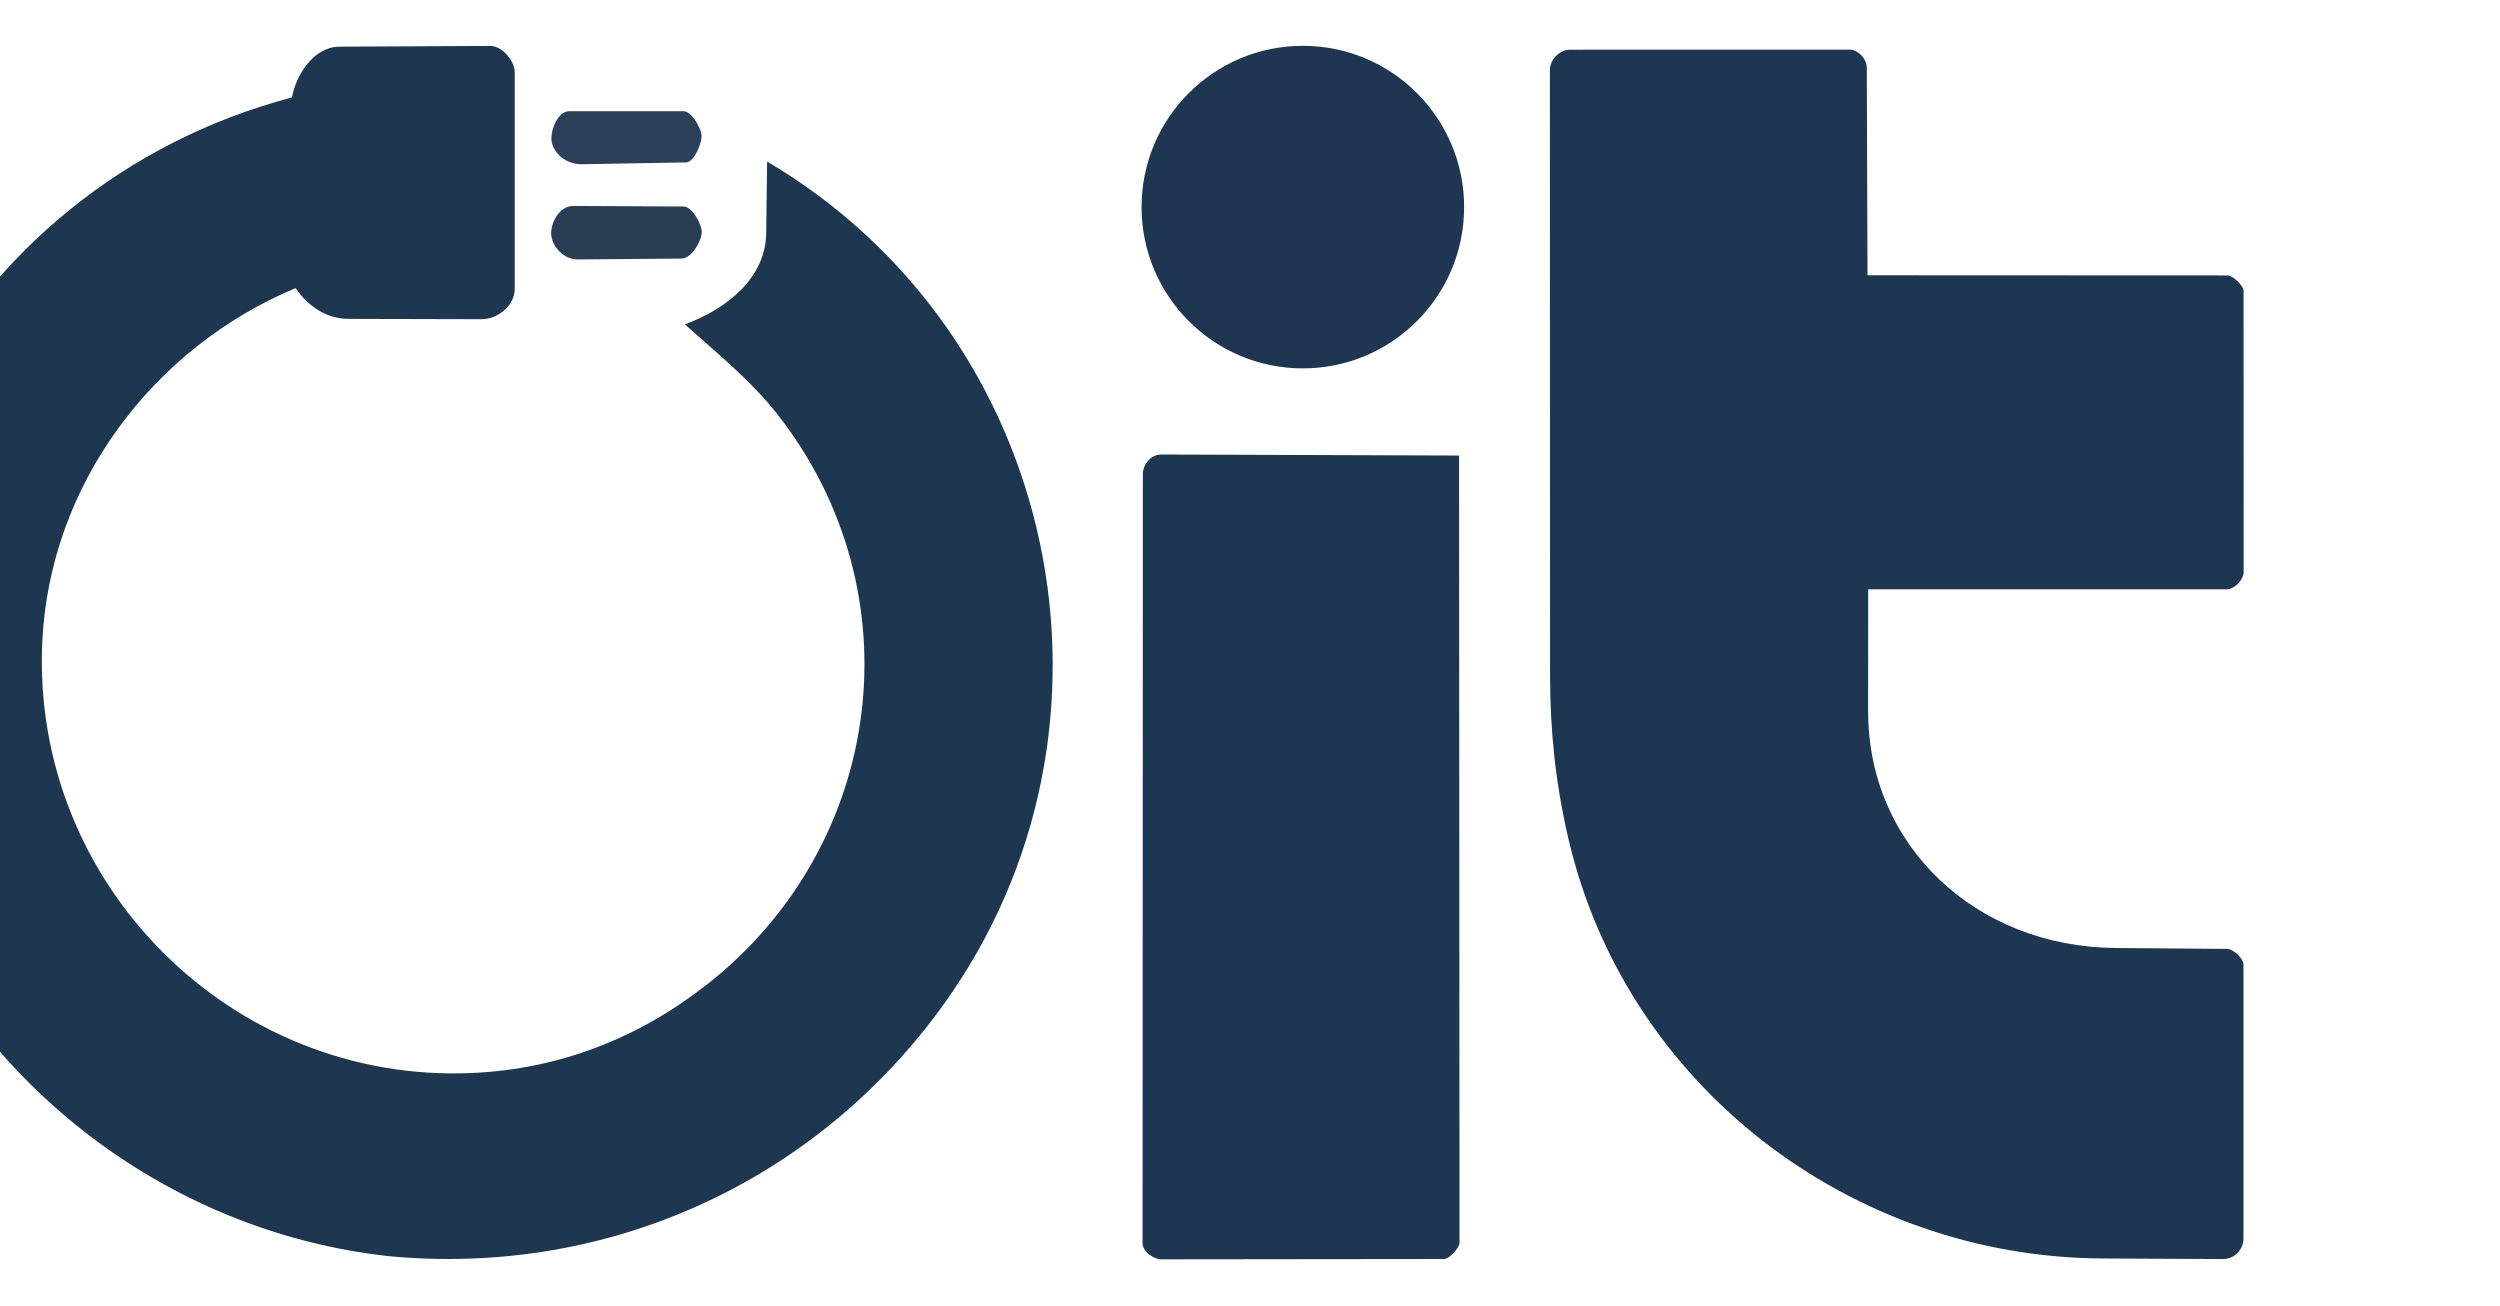
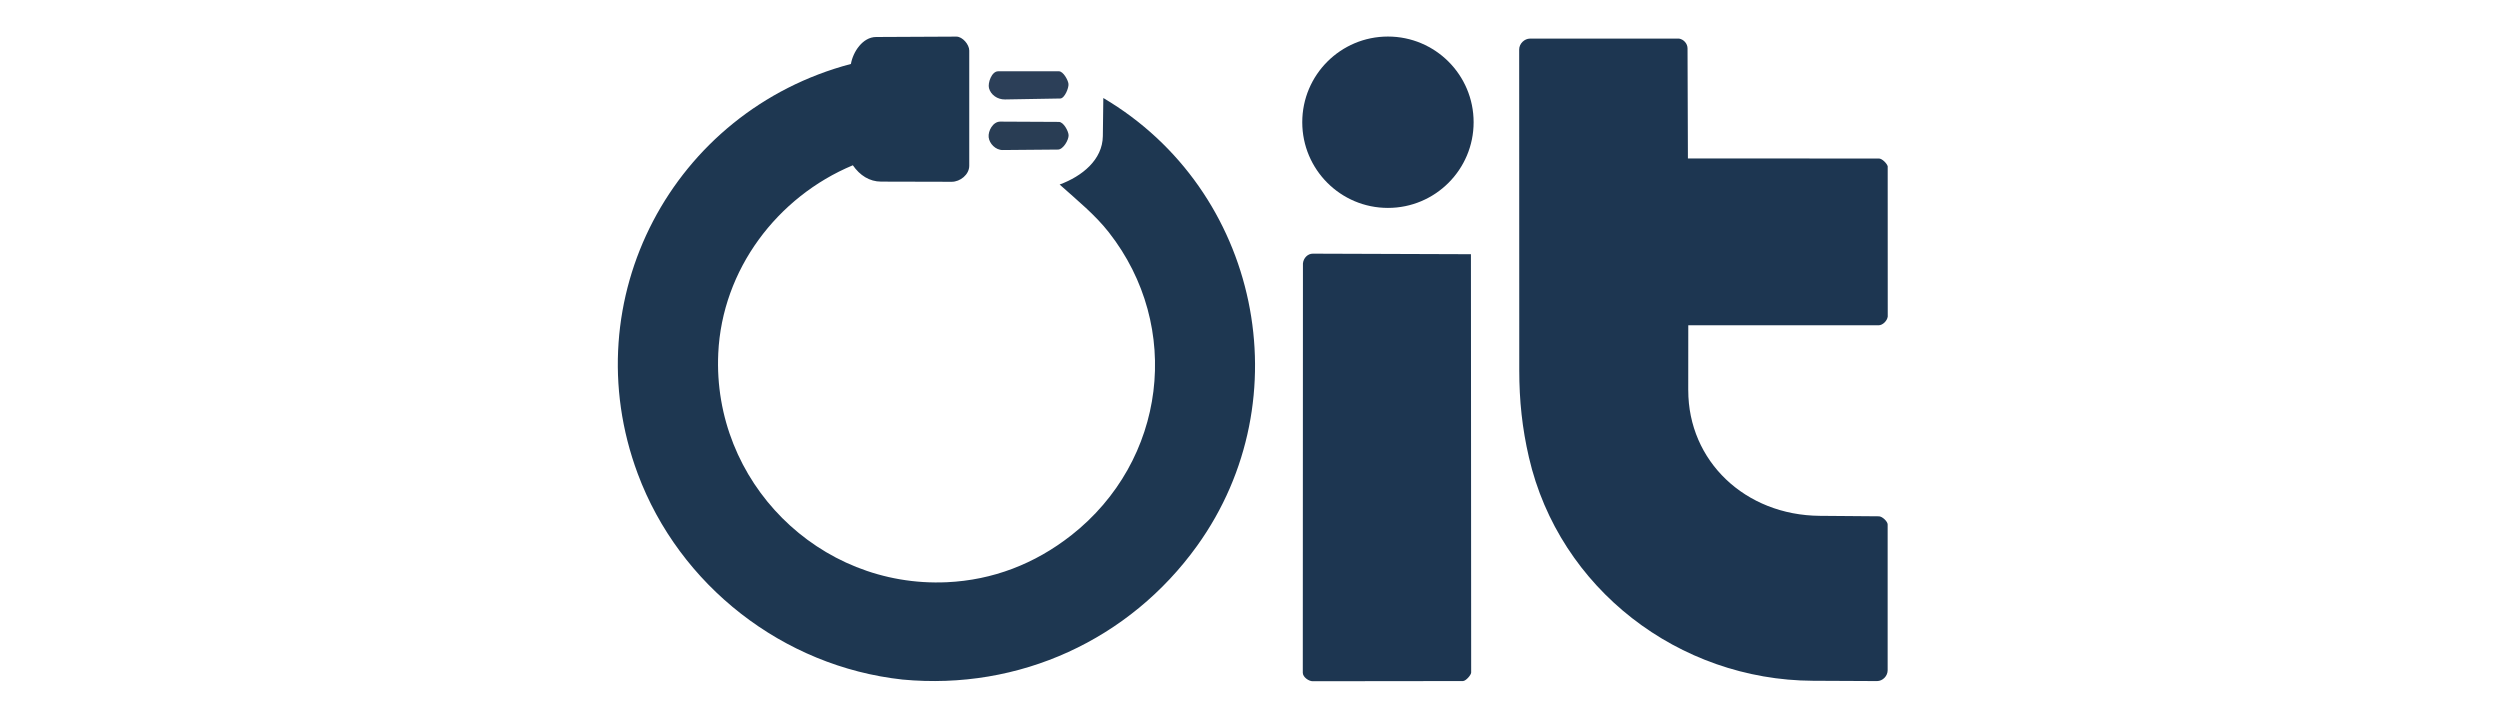
- <svg xmlns="http://www.w3.org/2000/svg" id="Layer_2" data-name="Layer 2" viewBox="570 740 1088 568">
+ <svg xmlns="http://www.w3.org/2000/svg" id="Layer_2" data-name="Layer 2" viewBox="0 730 2048 590">
  <defs>
    <style>
      .cls-1 {
        fill: #1d3651;
      }

      .cls-2 {
        fill: #1e3751;
      }

      .cls-3 {
        fill: #2c3f58;
      }

      .cls-4 {
        fill: #1e3651;
      }

      .cls-5 {
        fill: #293d54;
      }
    </style>
  </defs>
  <g id="Layer_1-2" data-name="Layer 1">
    <g>
      <path class="cls-1" d="M1383.02,1049.62c-.04,58.18,46.68,102.46,107.68,102.95l48.44.39c2.88.02,7.22,4.29,7.22,6.66v119.49c-.01,4.74-4.11,8.86-8.75,8.83l-52.5-.25c-109.76-.52-207.74-75.34-232.62-183.04-5.52-23.89-7.9-46.41-7.91-71.2l-.07-262.94c0-4.76,4.36-8.88,8.81-8.88l122.07-.03c3.92.6,7.03,4.16,7.04,7.98l.31,90.22,156.54.07c2.49,0,6.36,3.86,7.12,6.32l.04,123.11c-.39,3.37-4.03,7.18-7.51,7.18h-155.89s-.04,53.14-.04,53.14Z" />
      <path class="cls-2" d="M877.44,1168.64c77.96-61.09,91.56-171,30.91-248.33-11.35-14.47-25.34-25.75-40.29-39.14,18.27-6.74,35.14-20.16,35.39-39.69l.39-31.18c127.9,75.45,163.38,246.38,76.87,366.77-55.3,76.96-145.7,118.66-241.35,109.63-97.98-10.68-182.84-77.16-216.93-168.65-53.16-142.68,28.39-297.01,174.64-335.66,1.68-9.76,9.54-22.03,20.63-22.08l65.76-.32c5.04-.02,10.55,6.49,10.55,11.42v94.36c.01,7.3-7.48,13.17-14.39,13.15l-57.85-.14c-9.44-.02-17.37-5.07-23.12-13.39-62.04,25.88-107.08,85.55-110.25,154.01-4.87,105.2,82.32,192.37,187.3,187.56,37.58-1.72,72-15.03,101.73-38.33Z" />
      <path class="cls-1" d="M1198.44,1287.92l-123.15.14c-3.11,0-8.04-3.35-8.04-6.93l.12-335.33c.44-4.51,3.98-8.02,8.12-8l129.5.45.19,342.66c0,2.05-4.38,7.01-6.74,7.01Z" />
      <circle class="cls-4" cx="1137" cy="830.13" r="70.19" />
      <path class="cls-3" d="M868.57,810.69l-45.25.78c-6.31.11-11.73-3.89-13.14-9.26-1.11-4.25,2.18-13.81,7.49-13.81h49.83c3.44.01,7.45,7.06,7.8,10.35s-3.19,11.88-6.72,11.94Z" />
      <path class="cls-5" d="M866.61,852.52l-45.19.39c-5.93.05-10.94-5.35-11.51-10.47s3.44-12.84,9.52-12.81l48.01.24c3.82.02,7.8,7.5,7.96,10.84.18,3.7-4.28,11.79-8.79,11.83Z" />
    </g>
  </g>
</svg>
